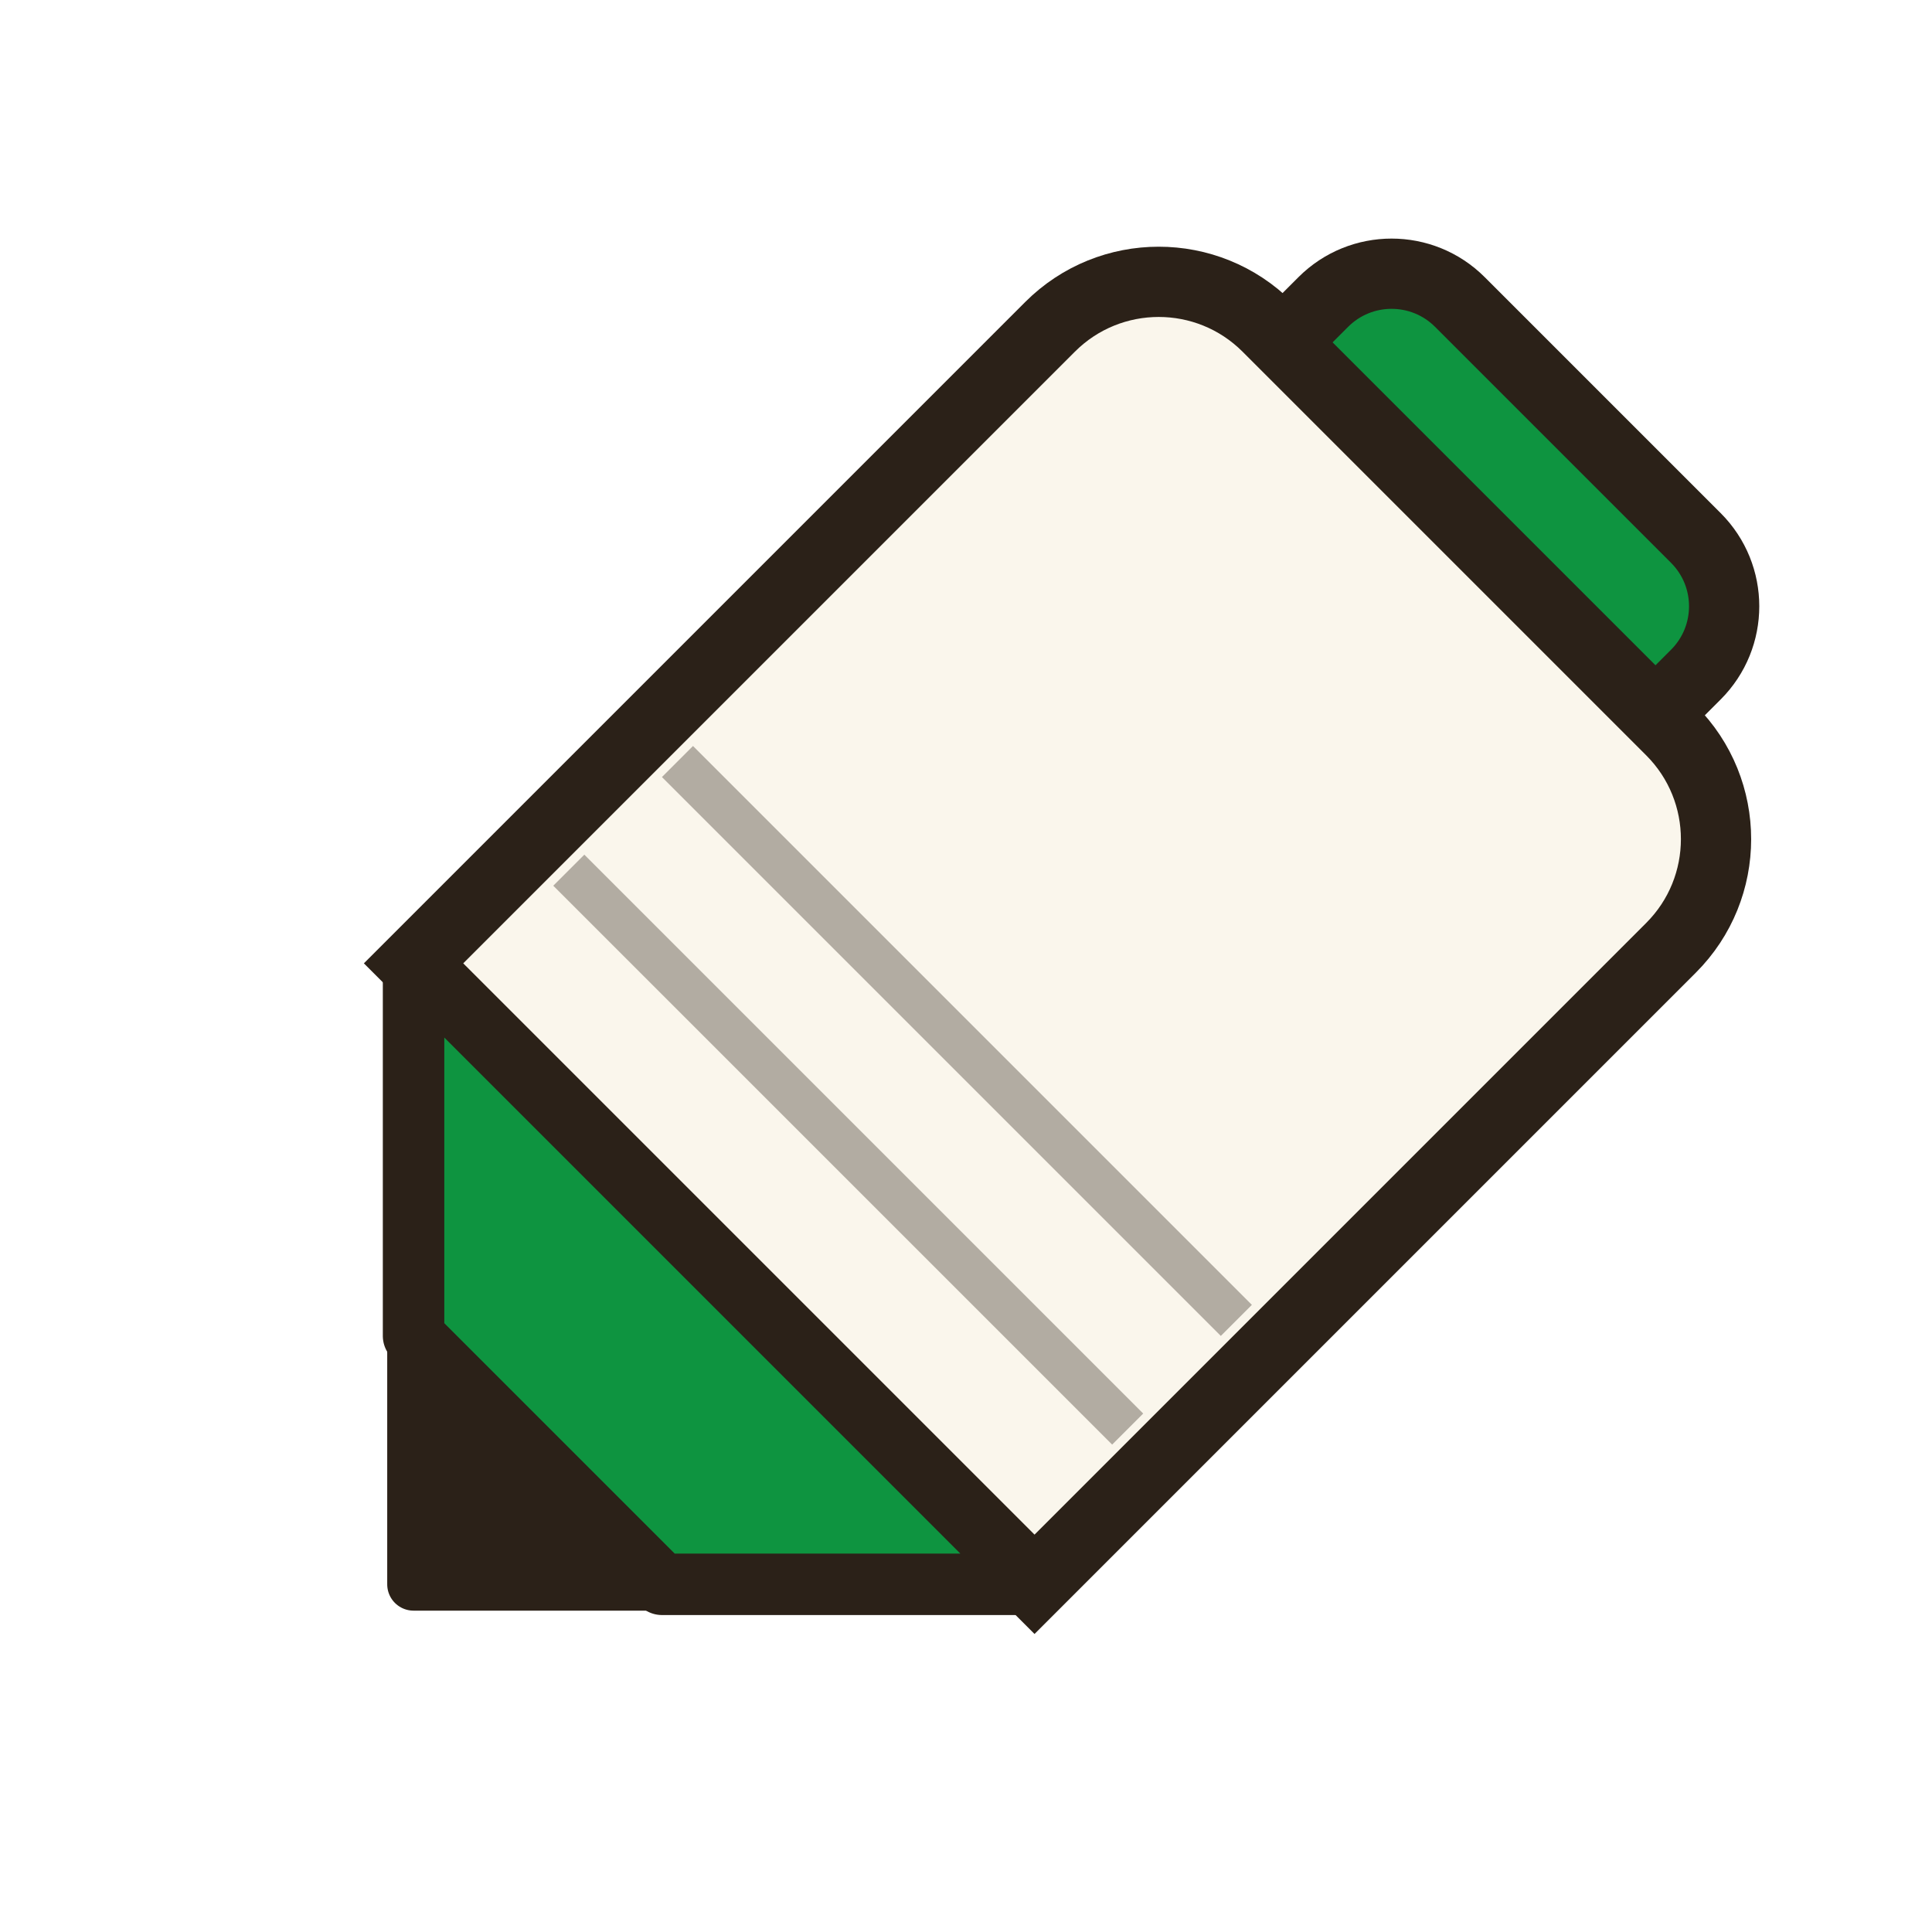
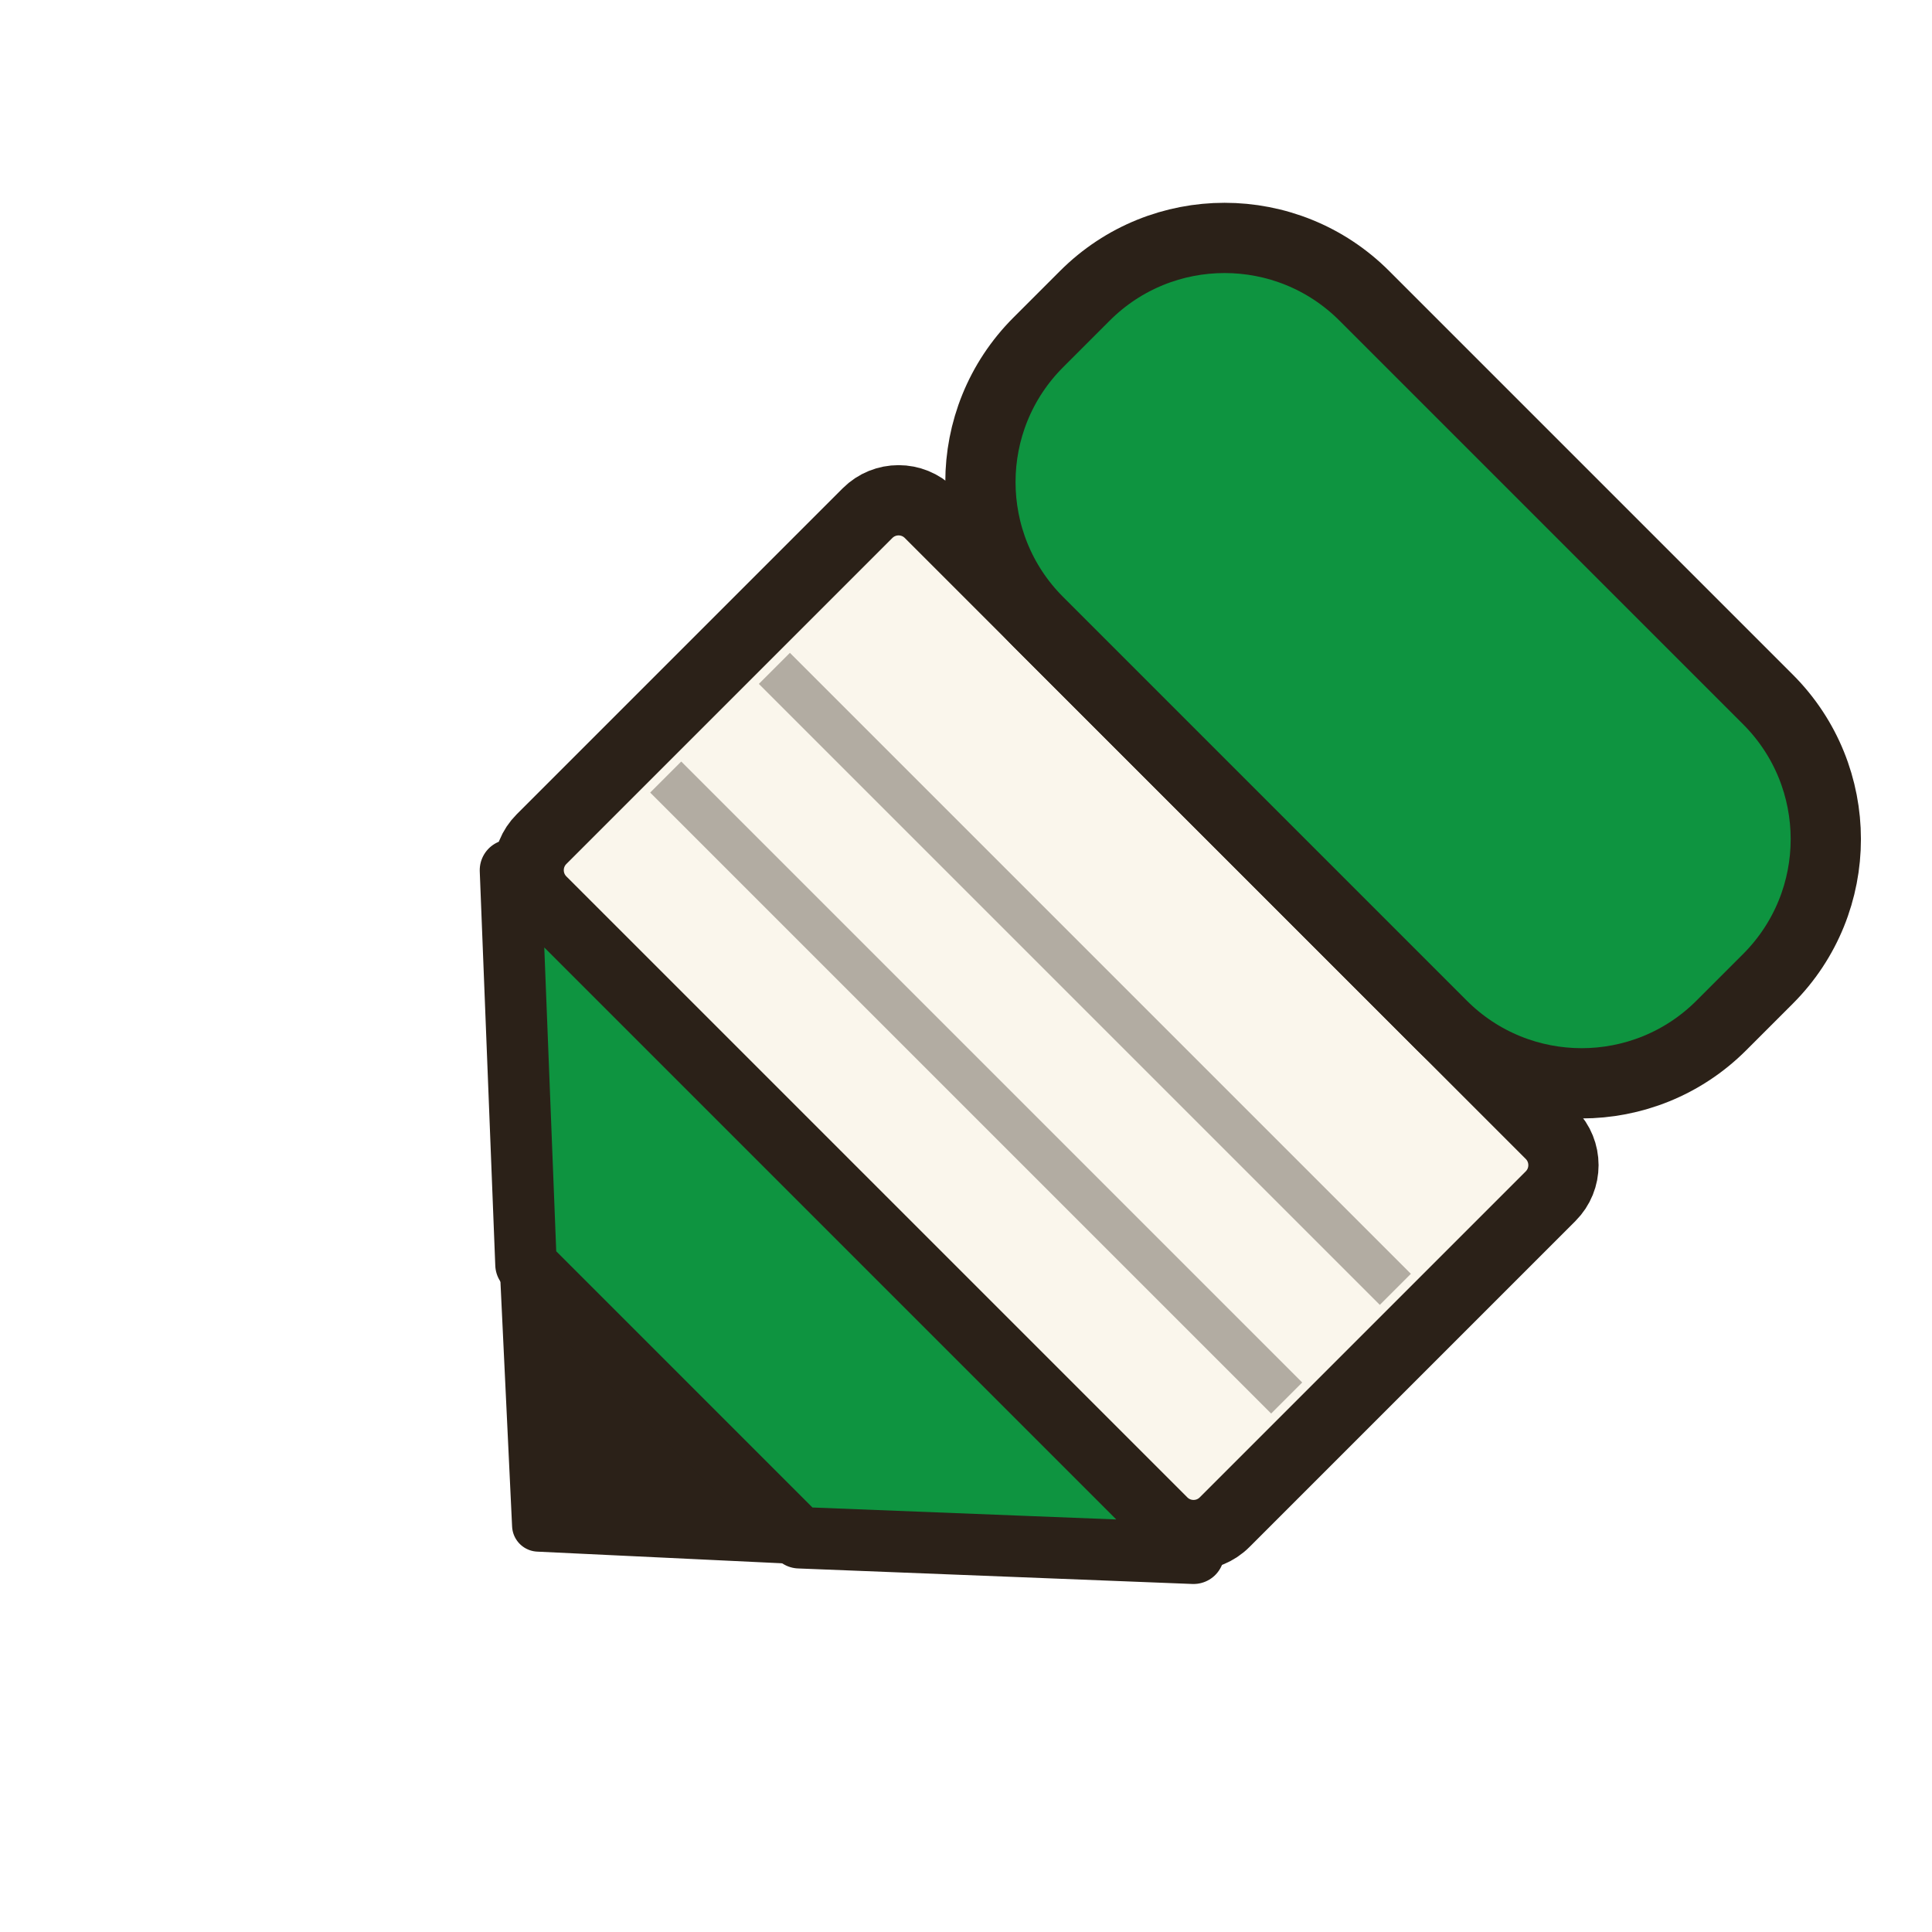
<svg xmlns="http://www.w3.org/2000/svg" width="32" height="32" viewBox="-2 -8 44 44">
-   <g transform="rotate(135 20.5 15)">
-     <rect x="1.5" y="9" width="5" height="12" rx="2.2" fill="#0E9440" stroke="#2B2118" stroke-width="1.6" />
-     <path d="M29 5 H8.5 A3.5 3.5 0 0 0 5 8.5 V21.5 A3.5 3.5 0 0 0 8.5 25 H29 Z" fill="#FAF6EC" stroke="#2B2118" stroke-width="1.6" />
-     <line x1="21.5" y1="6" x2="21.5" y2="24" stroke="#2B2118" stroke-width="1" opacity="0.35" />
-     <line x1="25" y1="6" x2="25" y2="24" stroke="#2B2118" stroke-width="1" opacity="0.35" />
-     <polygon points="29,5 29,25 35,19 35,11" fill="#0E9440" stroke="#2B2118" stroke-width="1.4" stroke-linejoin="round" />
-     <polygon points="39,15 35,11 35,19" fill="#2B2118" stroke="#2B2118" stroke-width="1.2" stroke-linejoin="round" />
+   <g transform="rotate(135 22 15)">
+     <rect x="16" y="4" width="12.5" height="22" rx="1" fill="#FAF6EC" stroke="#2B2118" stroke-width="1.6" />
+     <rect x="5.5" y="4" width="10.5" height="22" rx="4.5" fill="#0E9440" stroke="#2B2118" stroke-width="1.6" />
+     <line x1="21" y1="5" x2="21" y2="25" stroke="#2B2118" stroke-width="1" opacity="0.35" />
+     <line x1="24.5" y1="5" x2="24.5" y2="25" stroke="#2B2118" stroke-width="1" opacity="0.35" />
+     <polygon points="28.5,4 28.5,26 34.6,19.4 34.6,10.6" fill="#0E9440" stroke="#2B2118" stroke-width="1.4" stroke-linejoin="round" />
+     <polygon points="38.6,15 34.6,10.6 34.6,19.4" fill="#2B2118" stroke="#2B2118" stroke-width="1.2" stroke-linejoin="round" />
  </g>
</svg>
